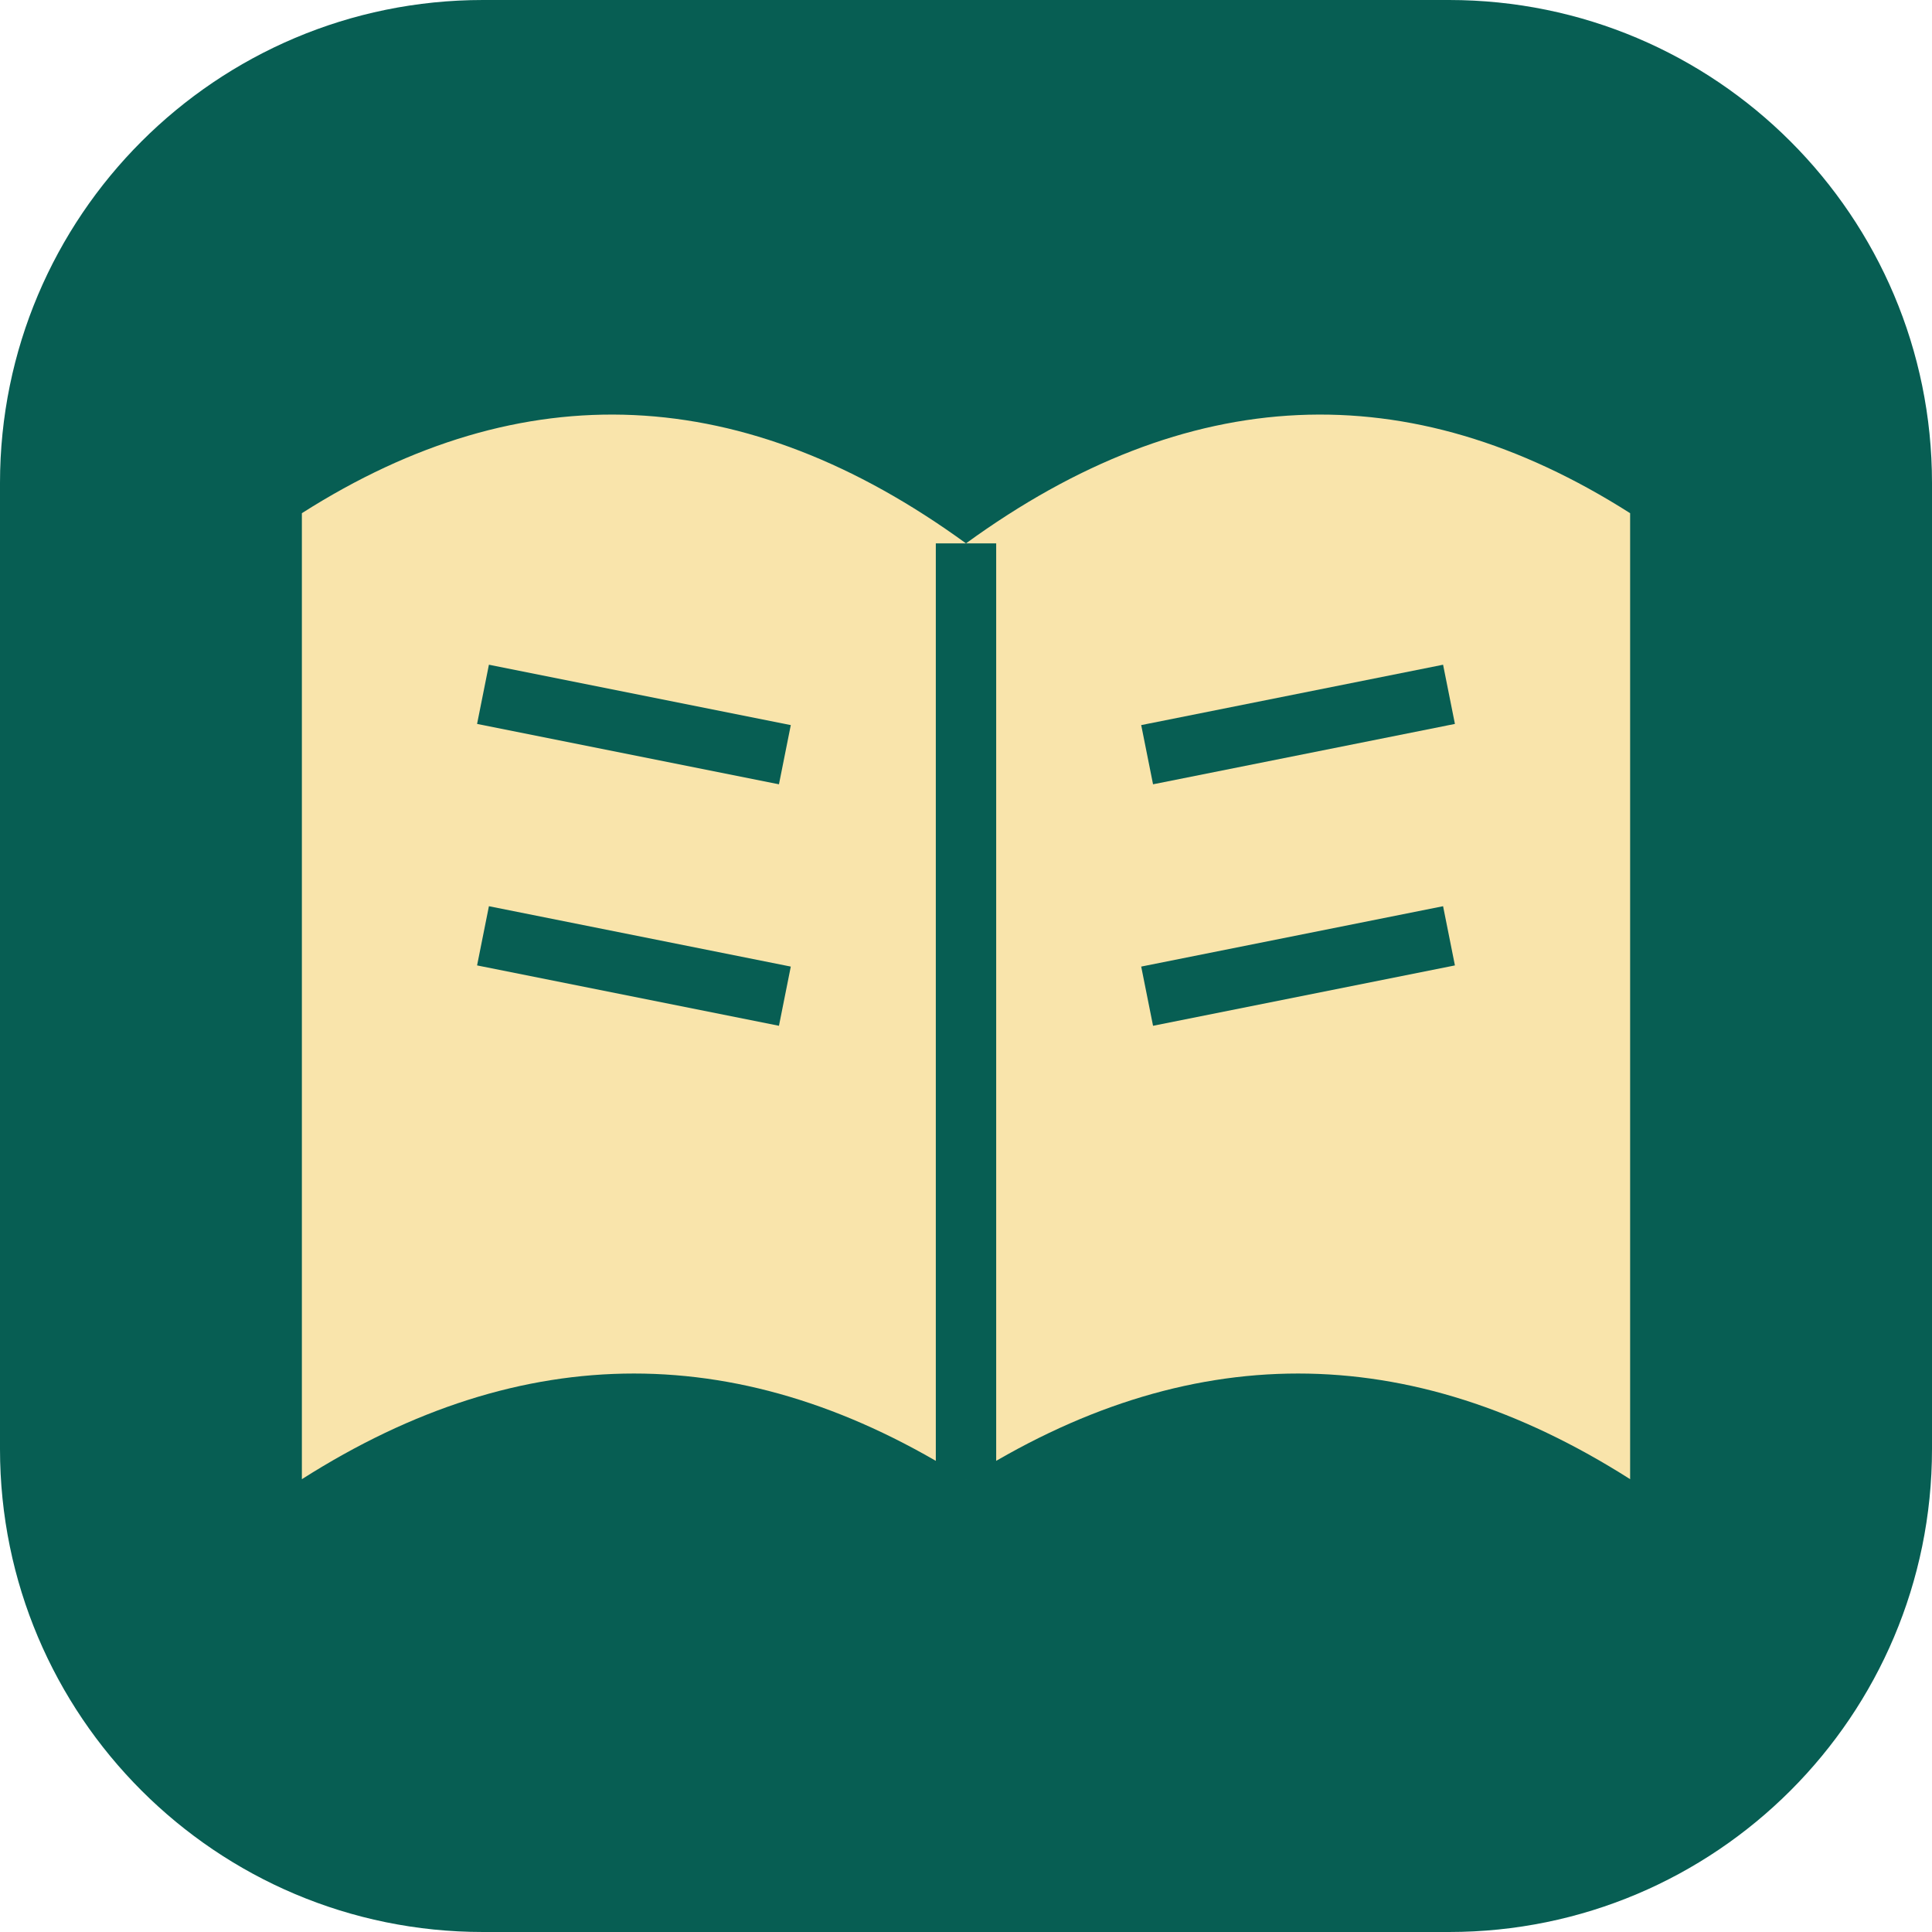
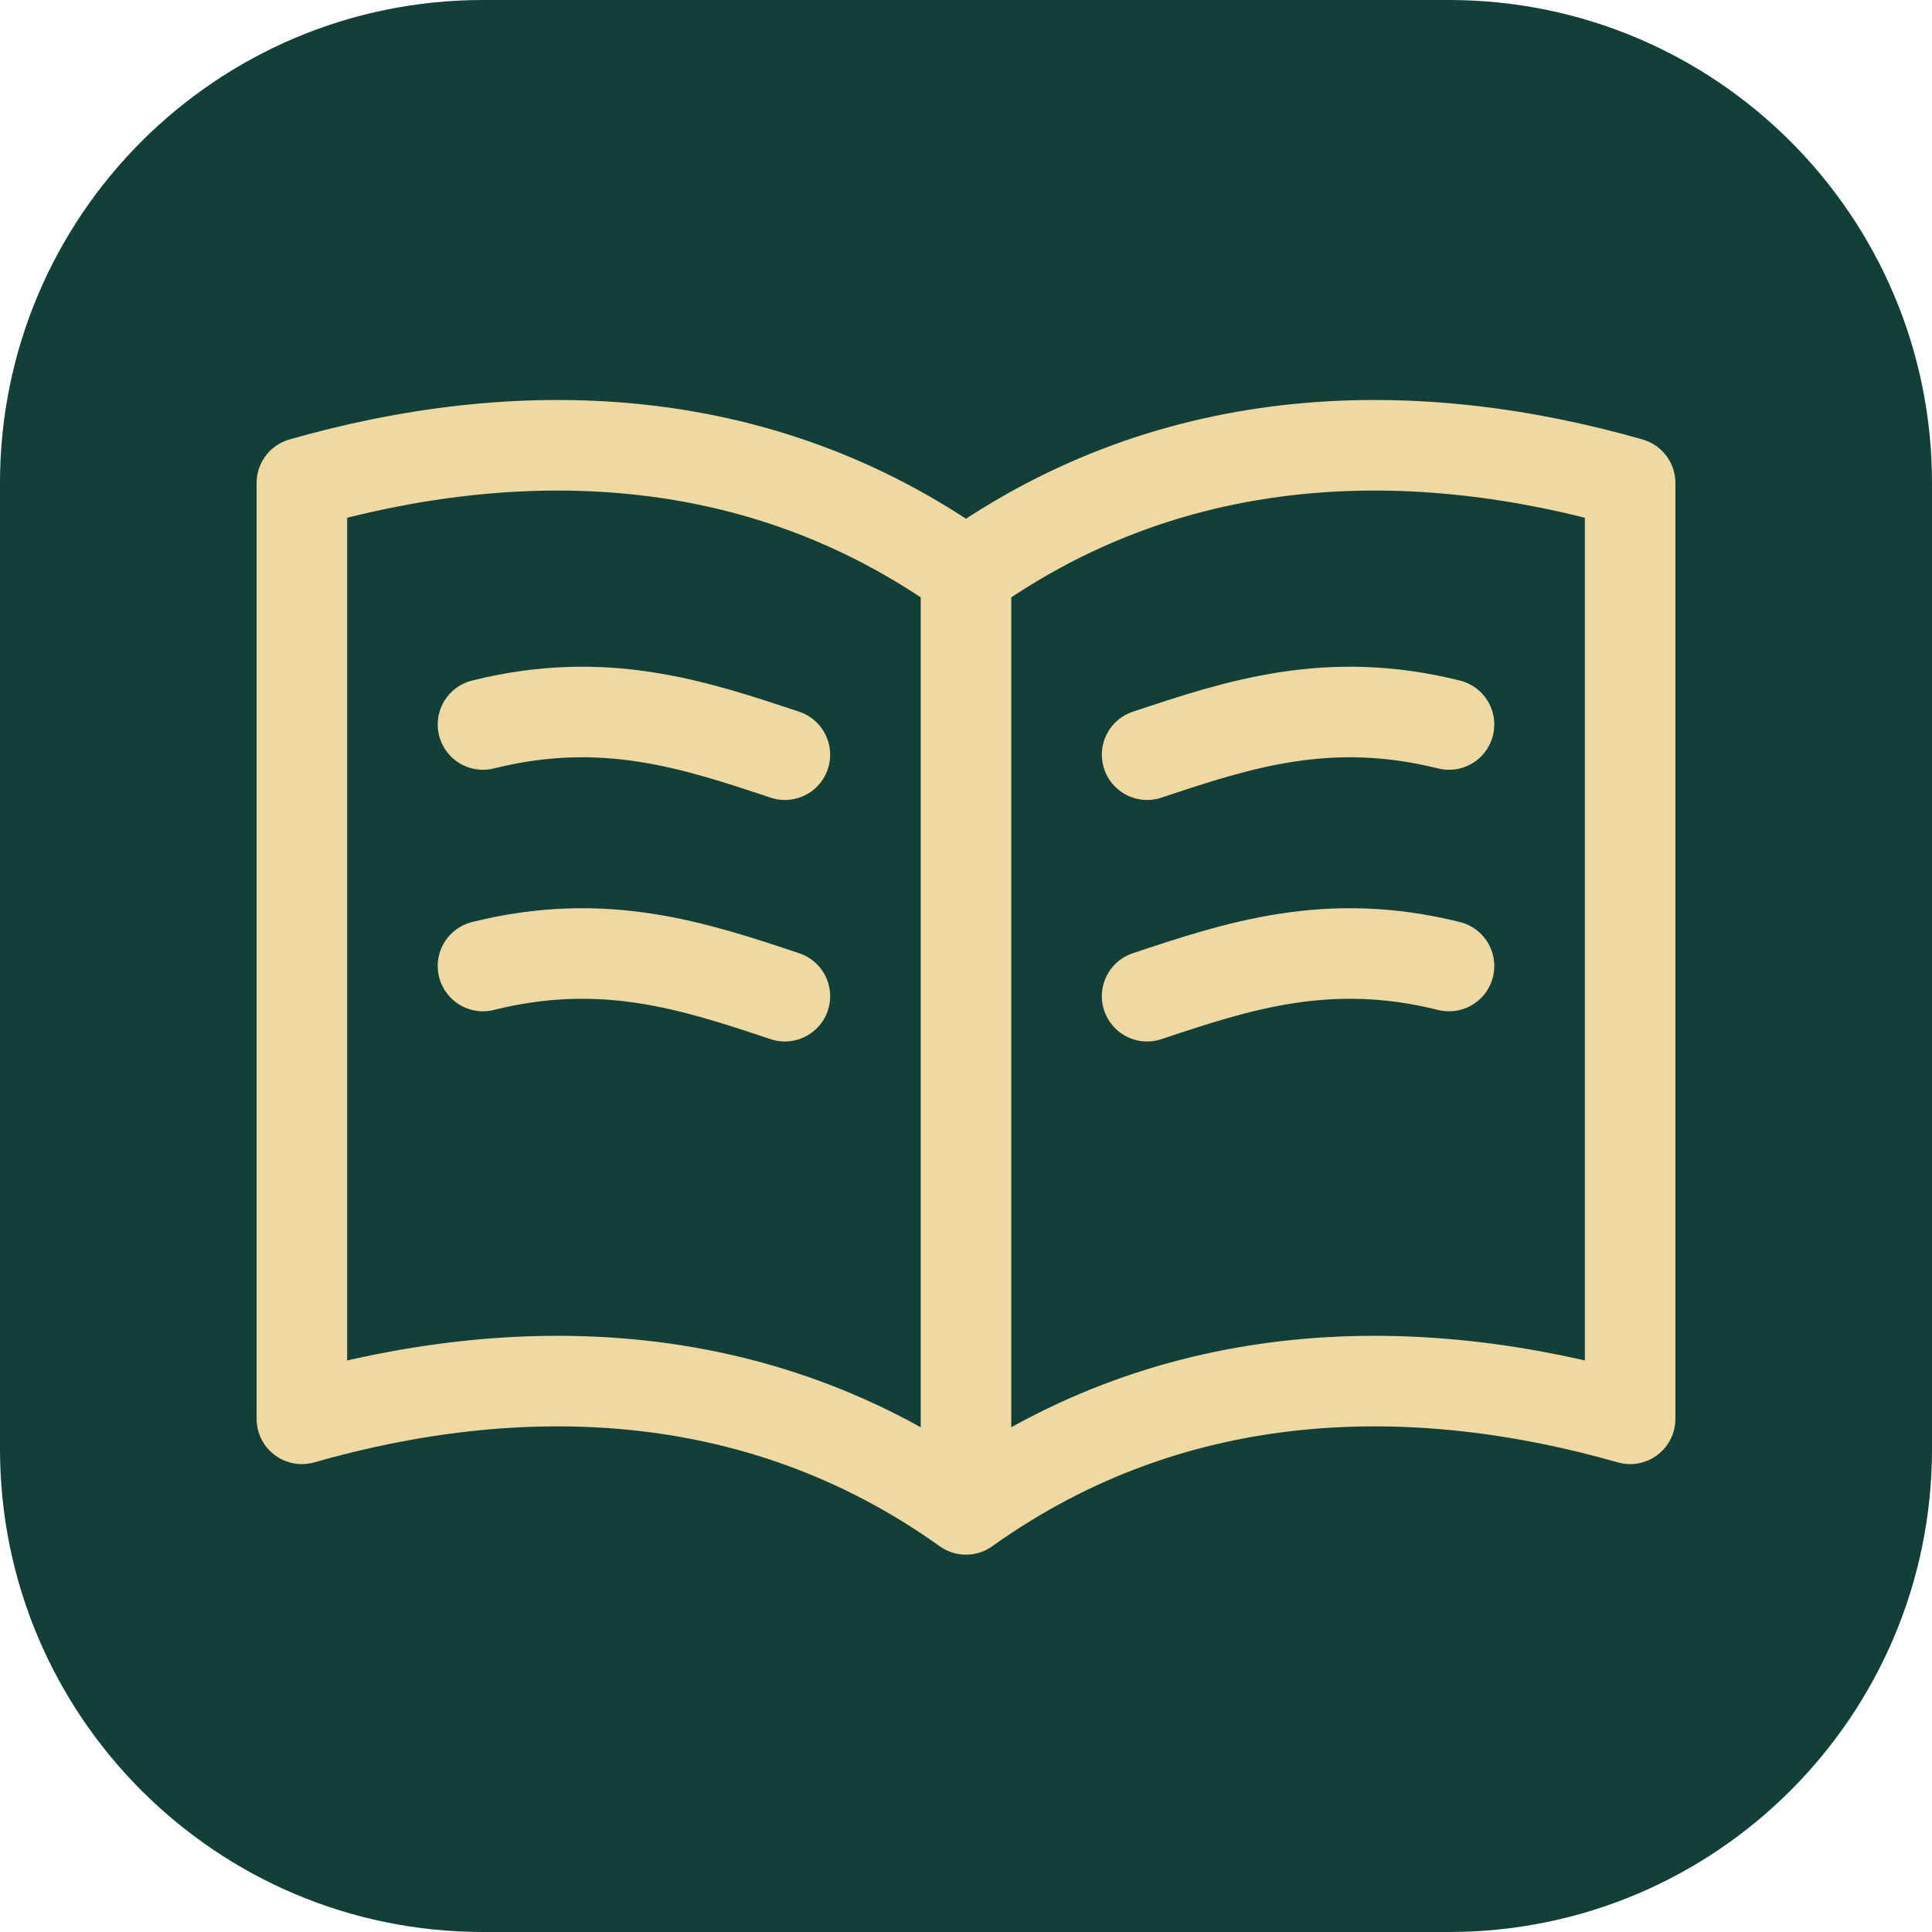
<svg xmlns="http://www.w3.org/2000/svg" viewBox="0 0 64 64">
-   <rect width="64" height="64" rx="16" fill="#075e53" />
-   <path d="M32 18Q21 10 10 17v32q11-7 22 0 11-7 22 0V17q-11-7-22 1Z" fill="#f9e4ab" />
-   <path d="M32 18v31M16 23l10 2M16 31l10 2M38 25l10-2M38 33l10-2" fill="none" stroke="#075e53" stroke-width="2" />
+   <rect width="64" height="64" rx="16" fill="#123f38" />
+   <g fill="none" stroke="#efd9a3" stroke-width="3" stroke-linecap="round" stroke-linejoin="round">
+     <path d="M32 19c-7-5-15-5-22-3v31c7-2 15-2 22 3m0-31c7-5 15-5 22-3v31c-7-2-15-2-22 3V19Z" />
+     <path d="M16 24c4-1 7 0 10 1m-10 7c4-1 7 0 10 1m12-8c3-1 6-2 10-1m-10 9c3-1 6-2 10-1" />
+   </g>
</svg>
